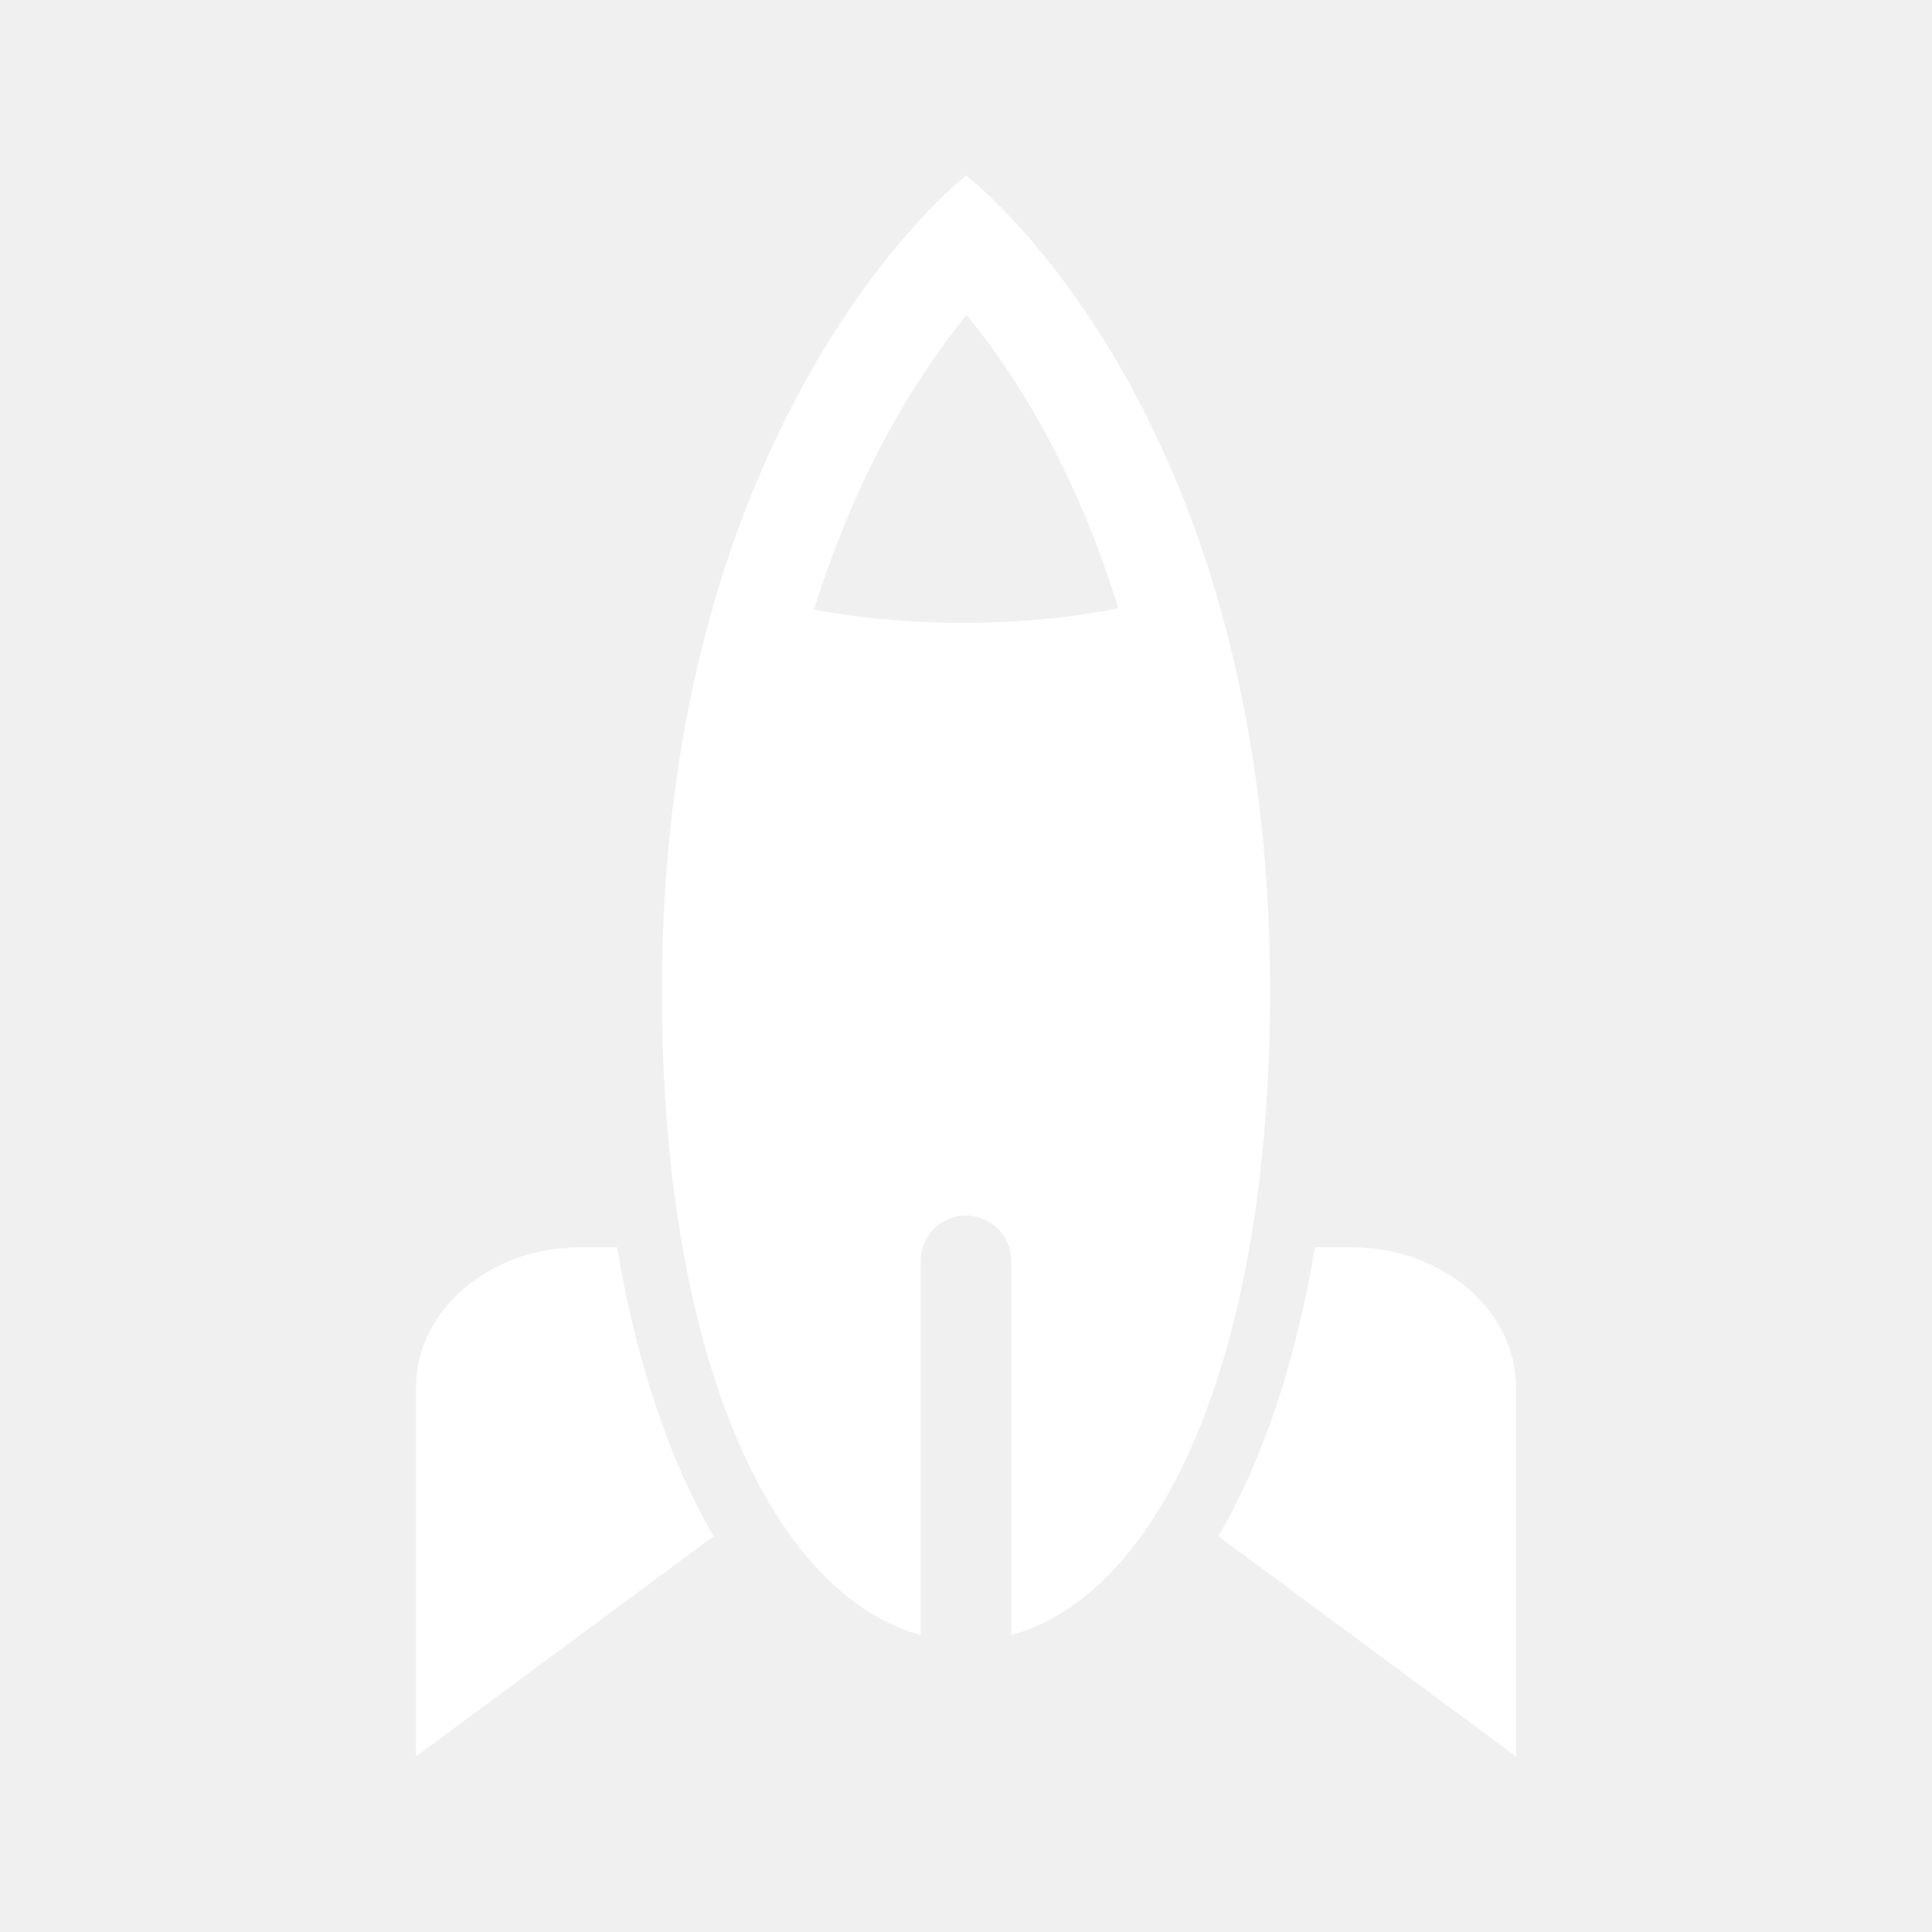
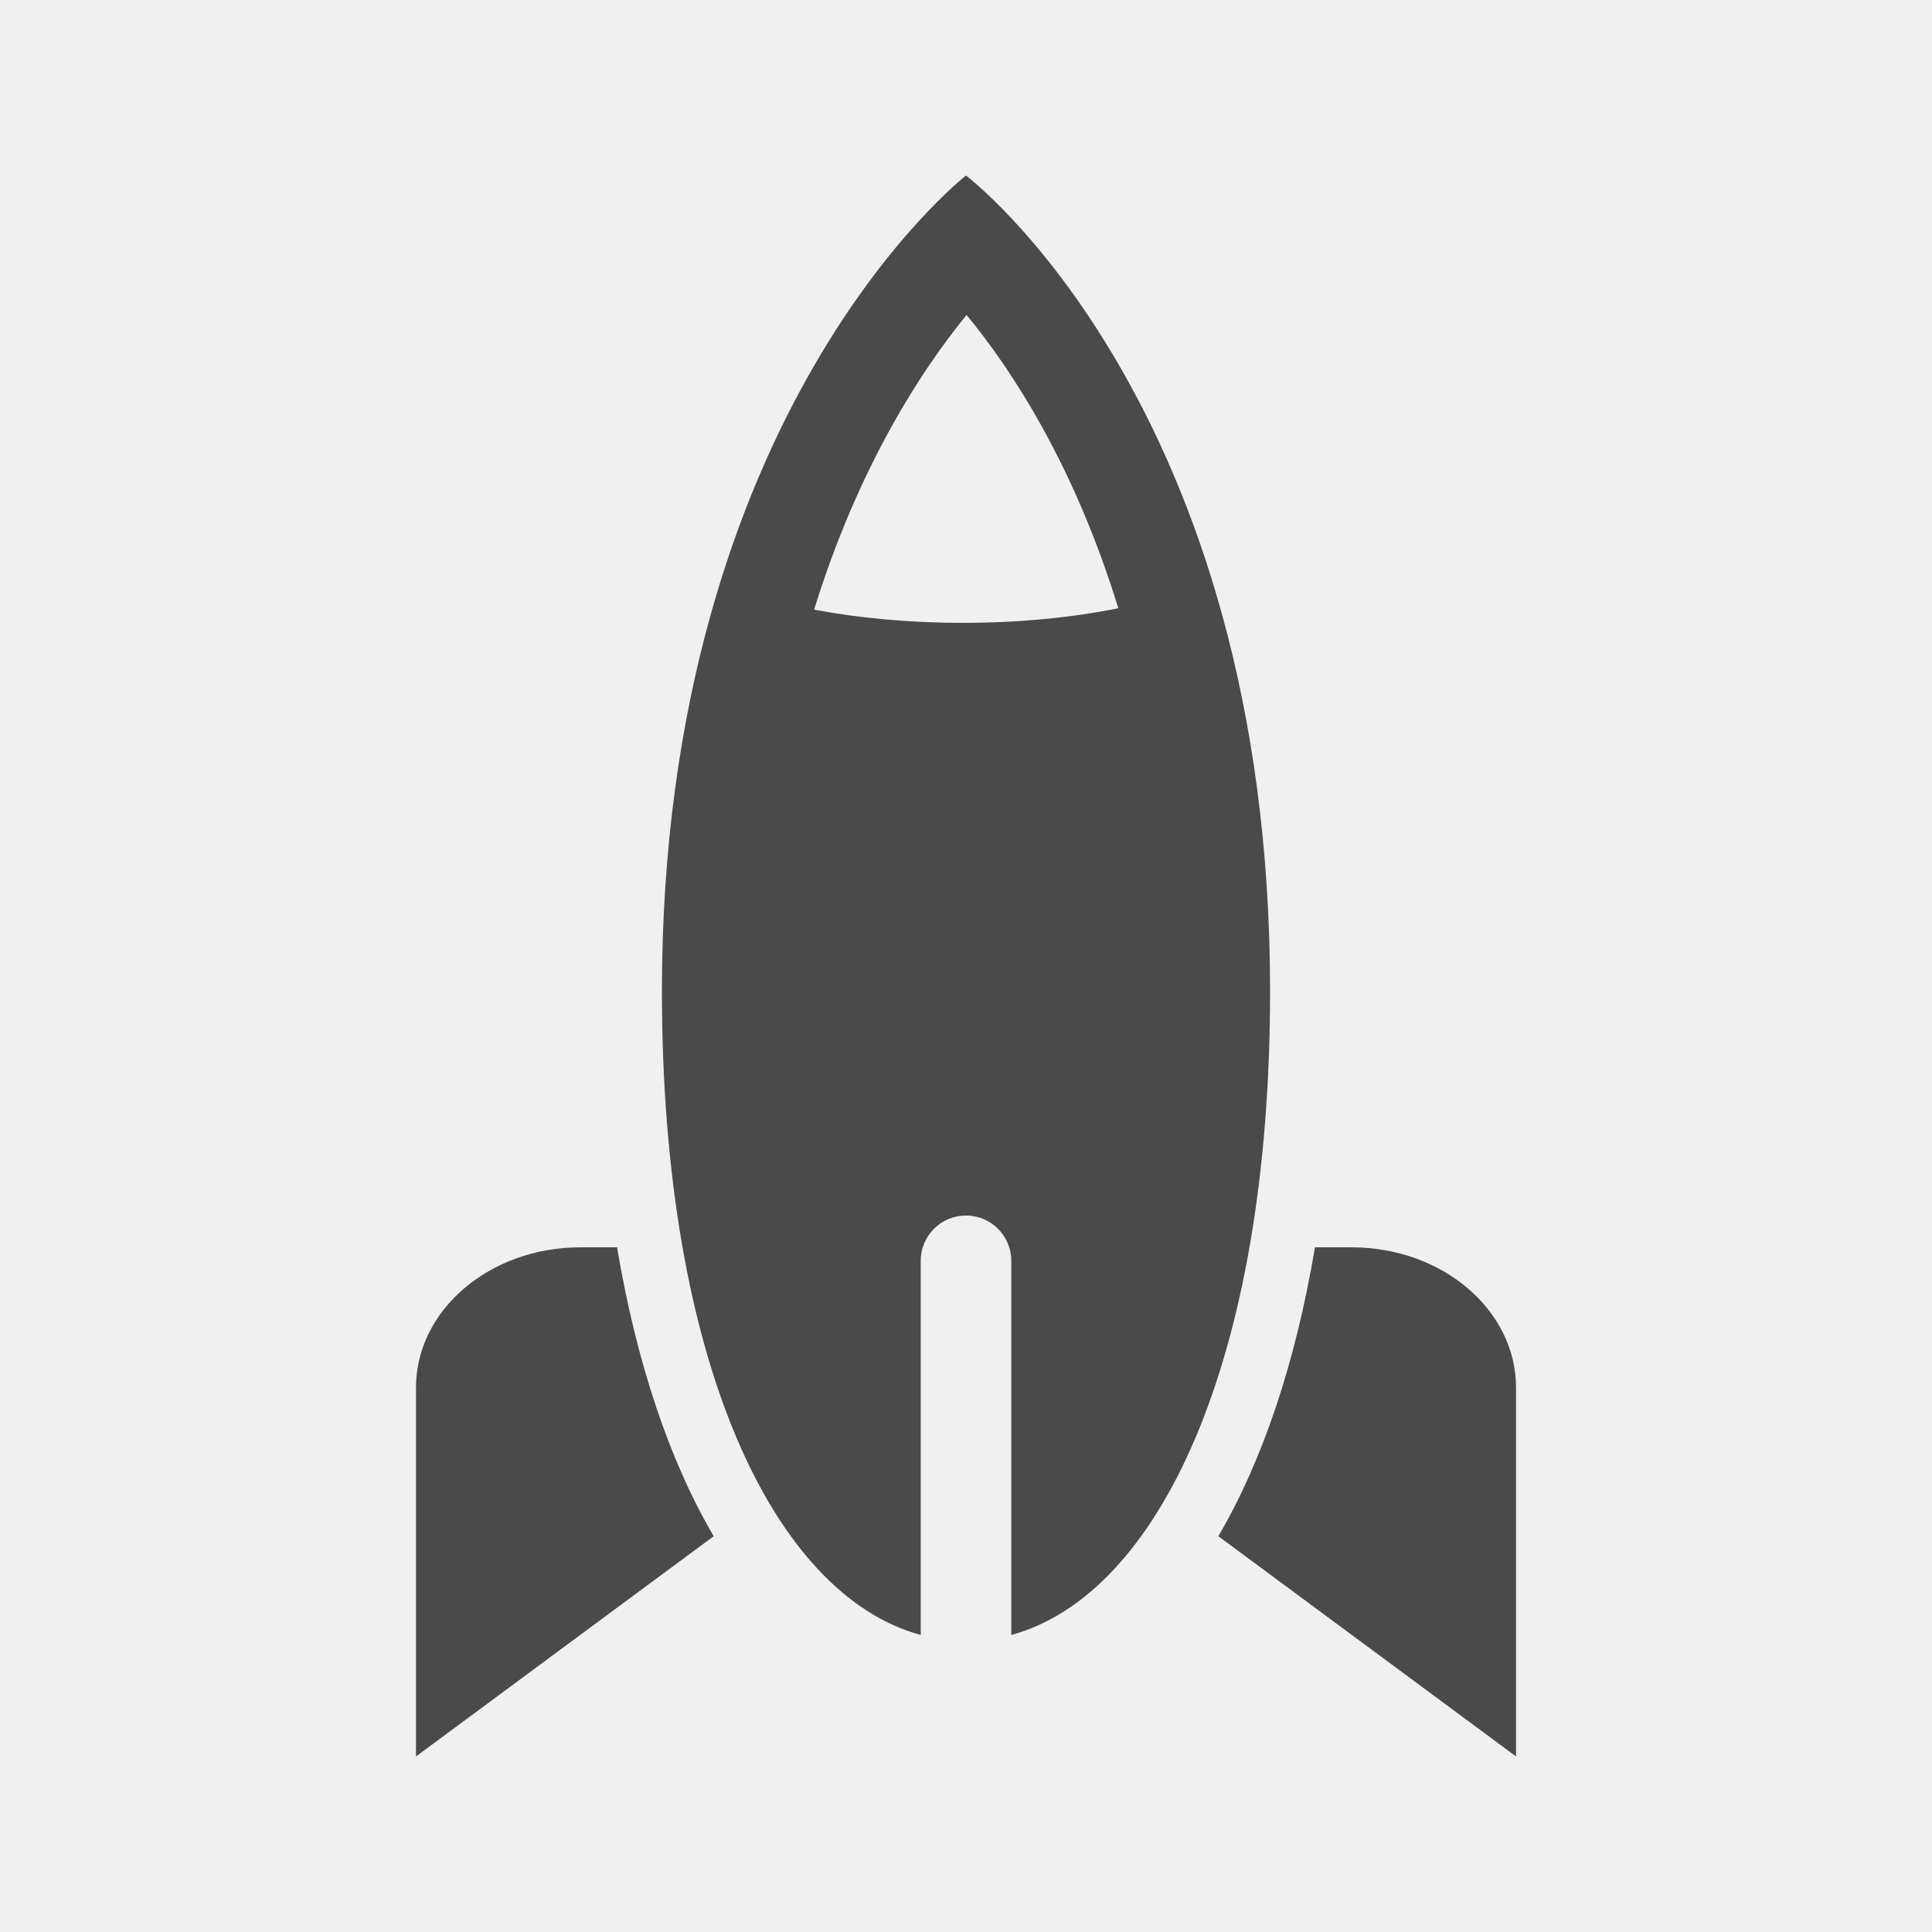
<svg xmlns="http://www.w3.org/2000/svg" enable-background="new 0 0 64 64" height="64px" id="Layer_1" version="1.1" viewBox="0 0 64 64" width="64px" xml:space="preserve">
  <g>
-     <path fill="#ffffff" d="M32,5.815c0,0-10.073,7.816-10.073,27.016c0,12.314,3.724,20.013,8.573,21.329V41.766c0-0.828,0.671-1.5,1.5-1.5   s1.5,0.672,1.5,1.5V54.16c4.849-1.315,8.573-9.015,8.573-21.329C42.073,13.409,32,5.815,32,5.815z M31.882,20.633   c-1.729,0-3.418-0.155-4.914-0.438c1.465-4.721,3.531-7.901,5.051-9.761c1.516,1.837,3.572,4.989,5.027,9.715   C35.492,20.463,33.712,20.633,31.882,20.633z" />
-     <path fill="#ffffff" d="M19.224,41.319c-3.007,0-5.444,2.081-5.444,4.648v12.218l9.862-7.296c-1.463-2.496-2.556-5.737-3.201-9.57H19.224z" />
-     <path fill="#ffffff" d="M44.776,41.319H43.56c-0.645,3.833-1.738,7.074-3.201,9.57l9.862,7.296V45.967C50.22,43.4,47.783,41.319,44.776,41.319z" />
+     <path fill="#4a4a4a" d="M32,5.815c0,0-10.073,7.816-10.073,27.016c0,12.314,3.724,20.013,8.573,21.329V41.766c0-0.828,0.671-1.5,1.5-1.5   s1.5,0.672,1.5,1.5V54.16c4.849-1.315,8.573-9.015,8.573-21.329C42.073,13.409,32,5.815,32,5.815z M31.882,20.633   c-1.729,0-3.418-0.155-4.914-0.438c1.465-4.721,3.531-7.901,5.051-9.761c1.516,1.837,3.572,4.989,5.027,9.715   C35.492,20.463,33.712,20.633,31.882,20.633z" />
+     <path fill="#4a4a4a" d="M19.224,41.319c-3.007,0-5.444,2.081-5.444,4.648v12.218l9.862-7.296c-1.463-2.496-2.556-5.737-3.201-9.57H19.224z" />
+     <path fill="#4a4a4a" d="M44.776,41.319H43.56c-0.645,3.833-1.738,7.074-3.201,9.57l9.862,7.296V45.967C50.22,43.4,47.783,41.319,44.776,41.319z" />
  </g>
</svg>
